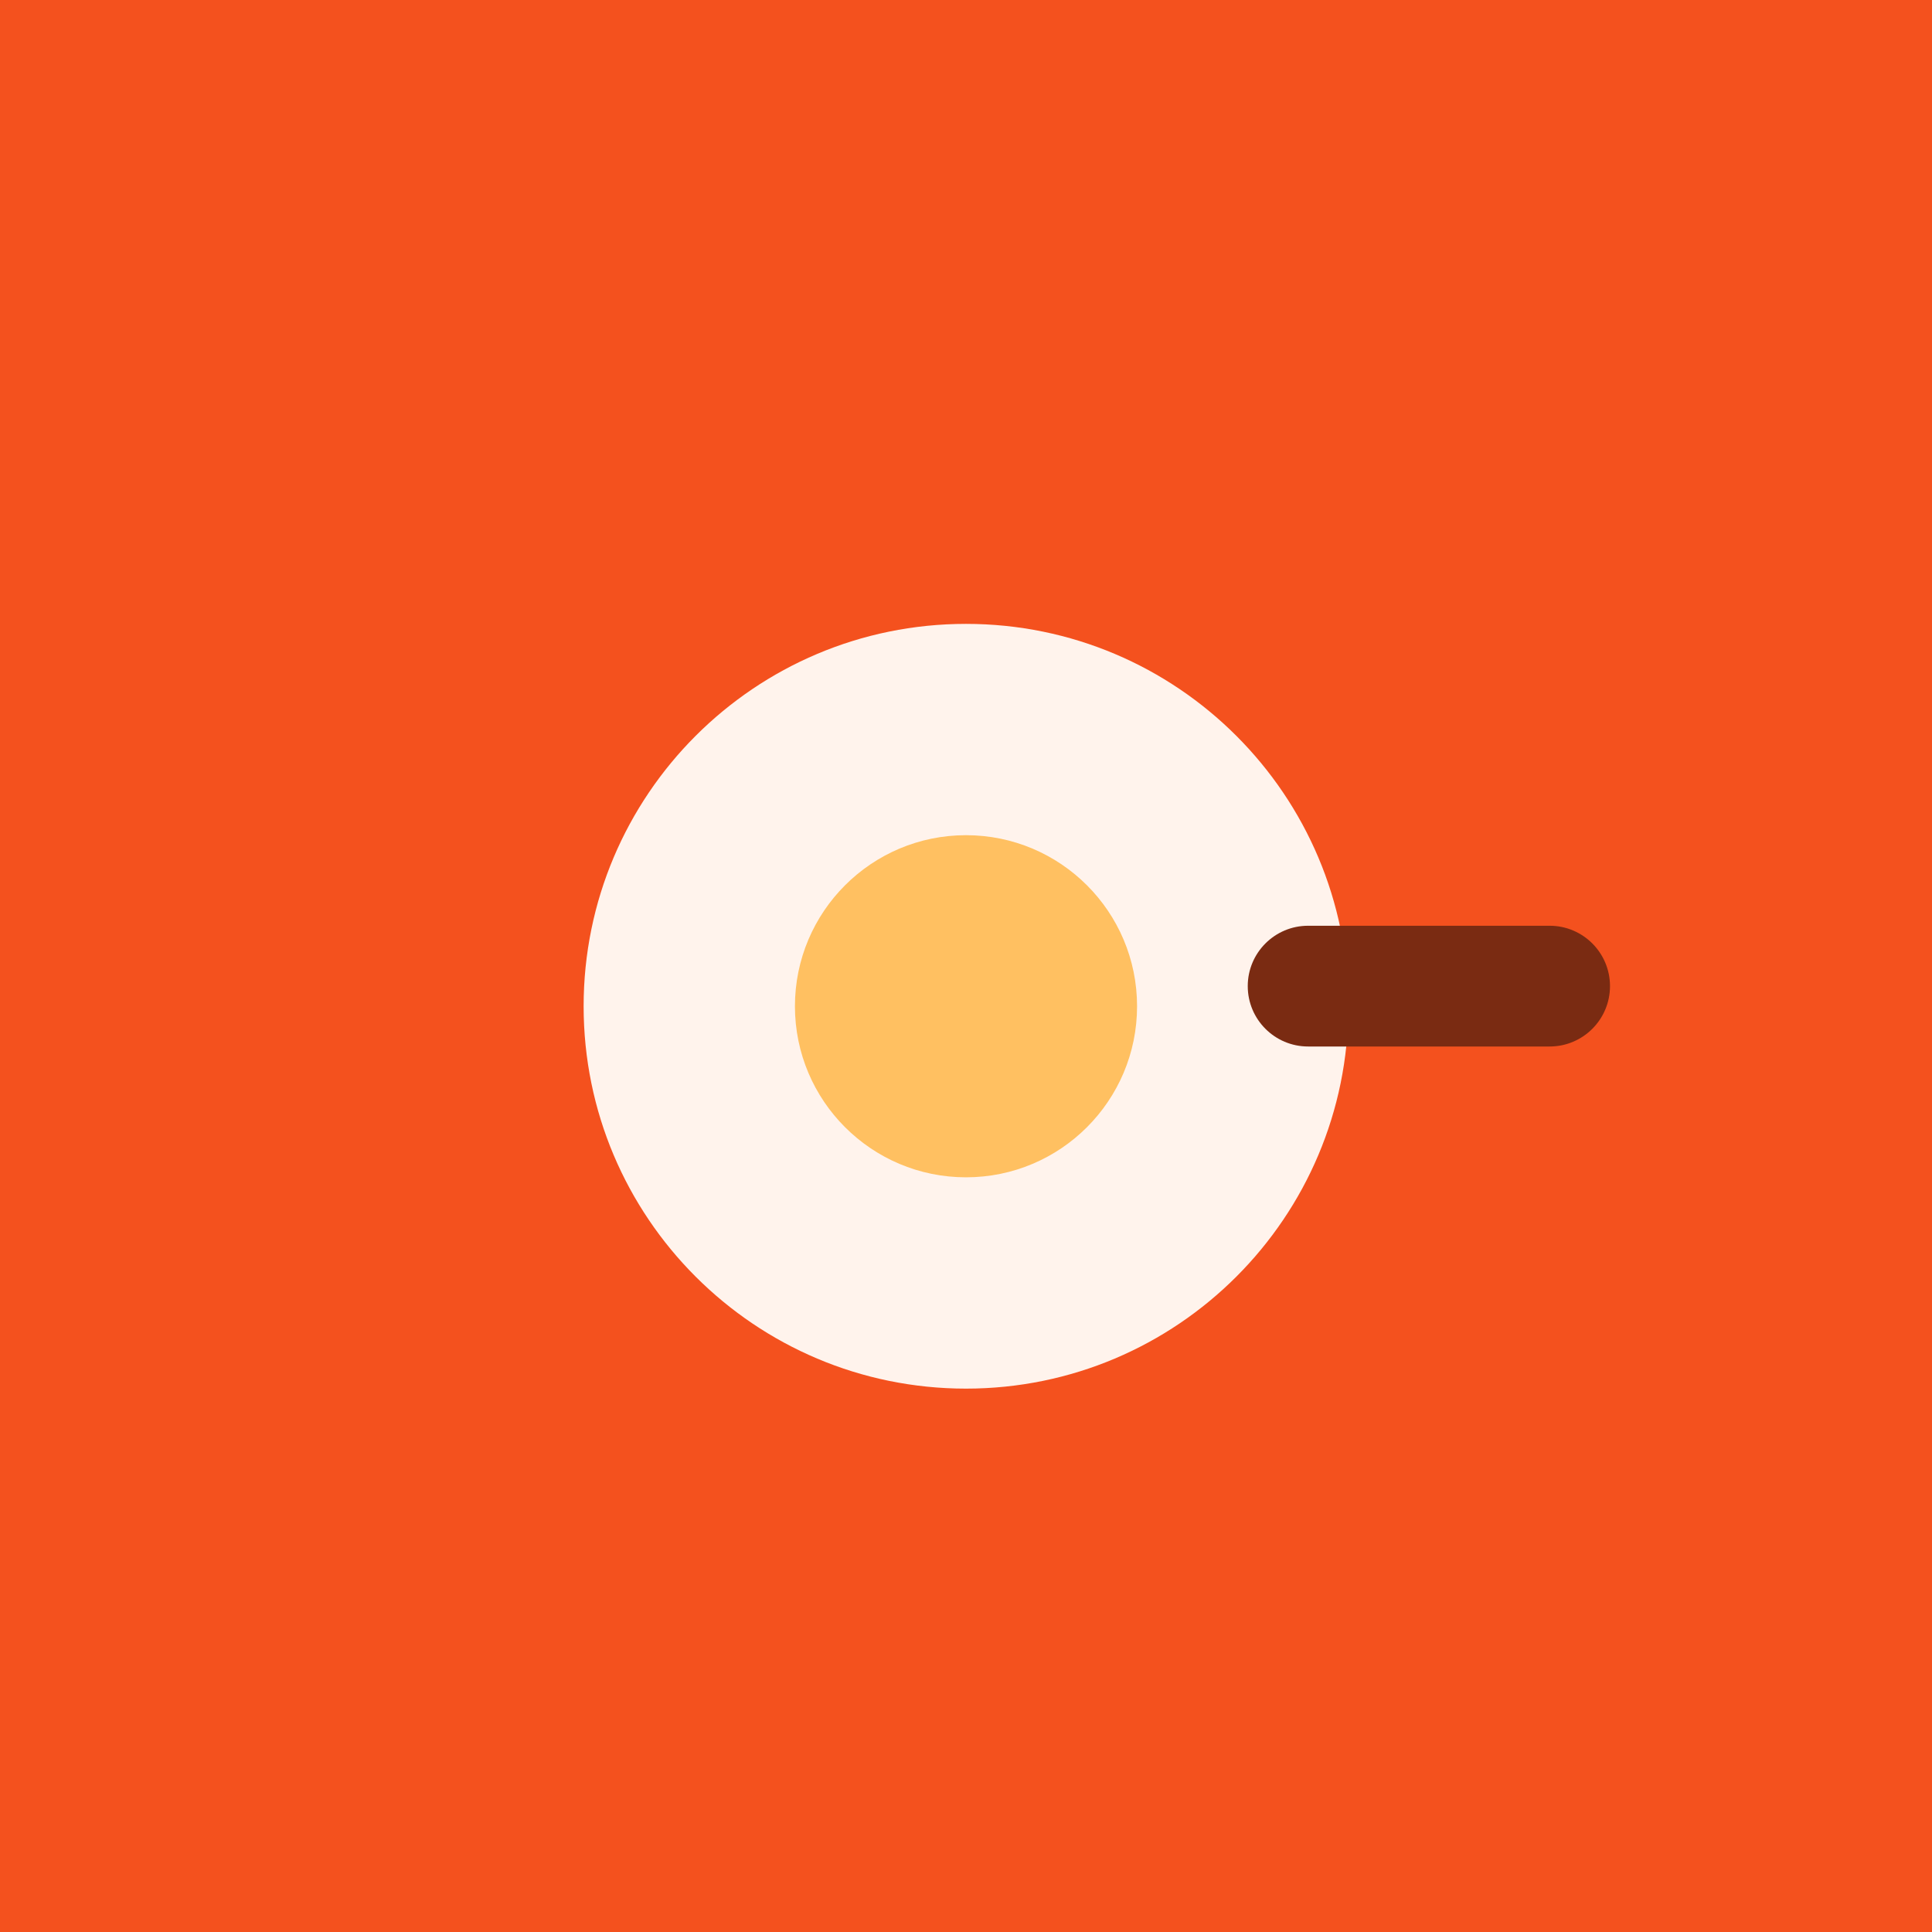
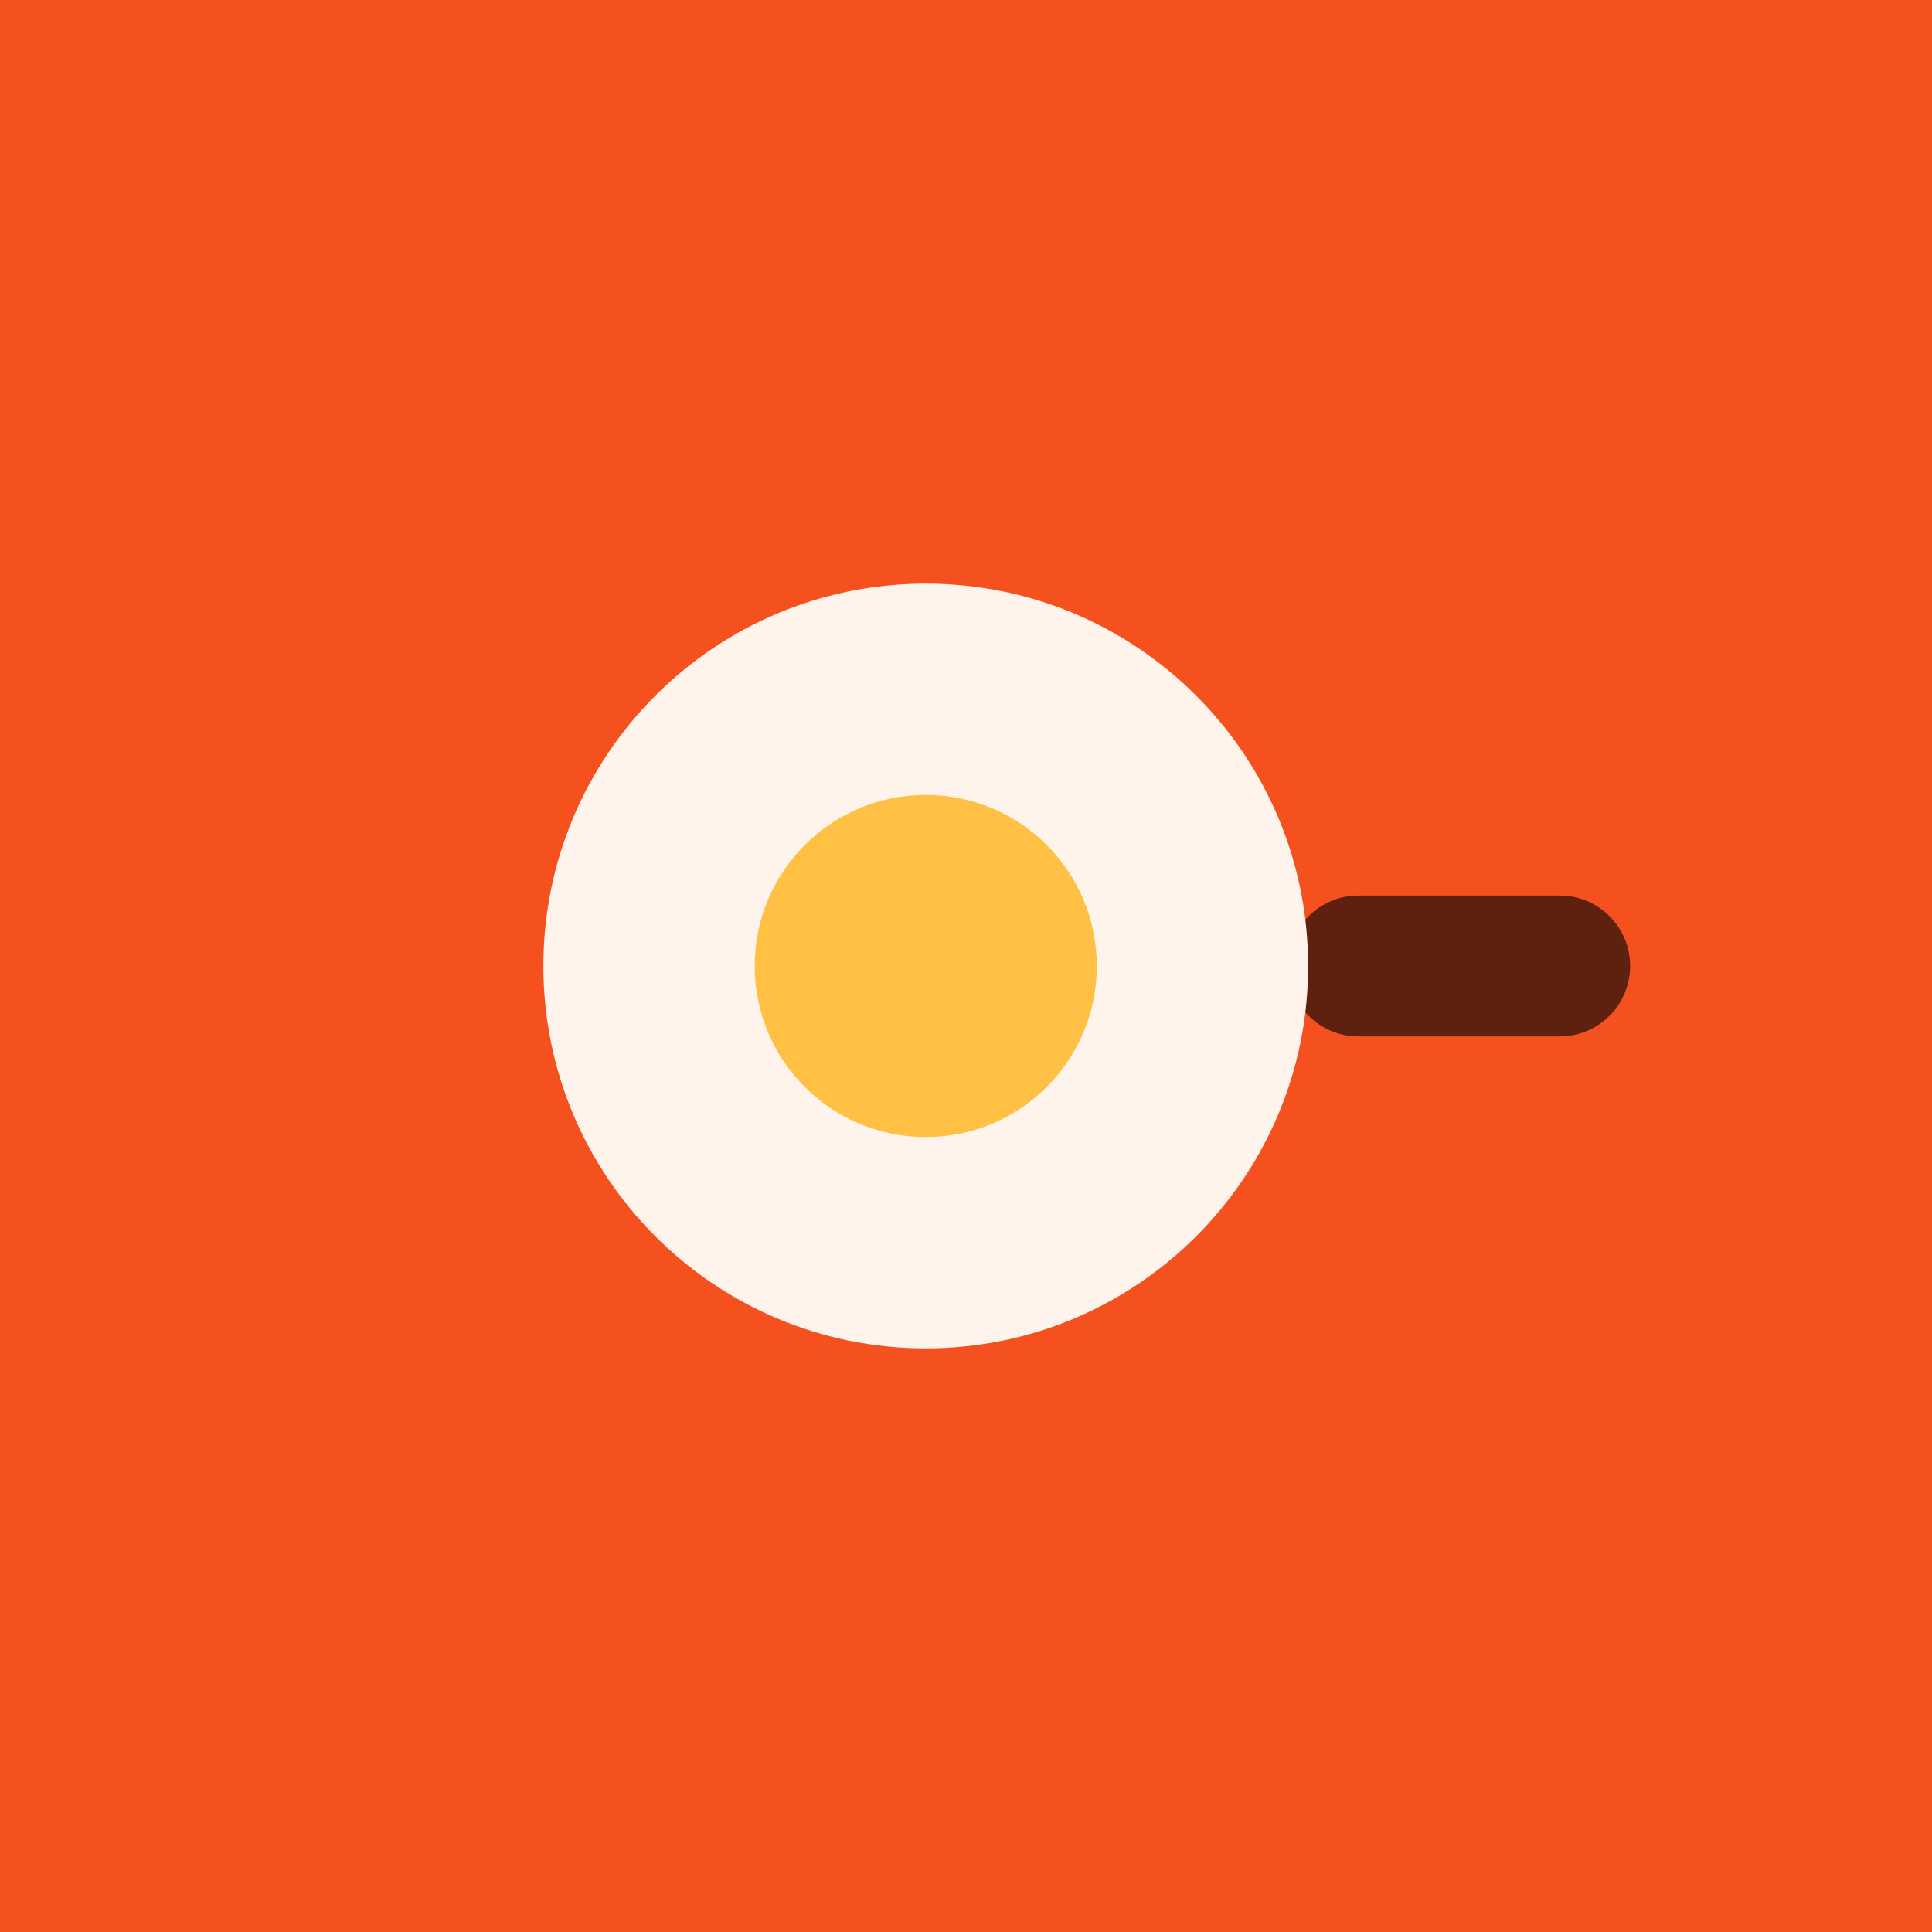
<svg xmlns="http://www.w3.org/2000/svg" viewBox="0 0 192 192" width="192" height="192">
  <rect width="192" height="192" fill="#f4511e" />
-   <circle cx="96" cy="100" r="38" fill="#fff3ec" />
-   <circle cx="96" cy="100" r="17" fill="#ffc061" />
-   <rect x="124" y="92" width="36" height="12" rx="6" fill="#7a2b12" />
+   <rect x="128" y="89" width="34" height="14" rx="7" fill="#5e2110" />
+   <circle cx="92" cy="96" r="38" fill="#fff4ec" />
+   <circle cx="92" cy="96" r="17" fill="#ffc043" />
</svg>
